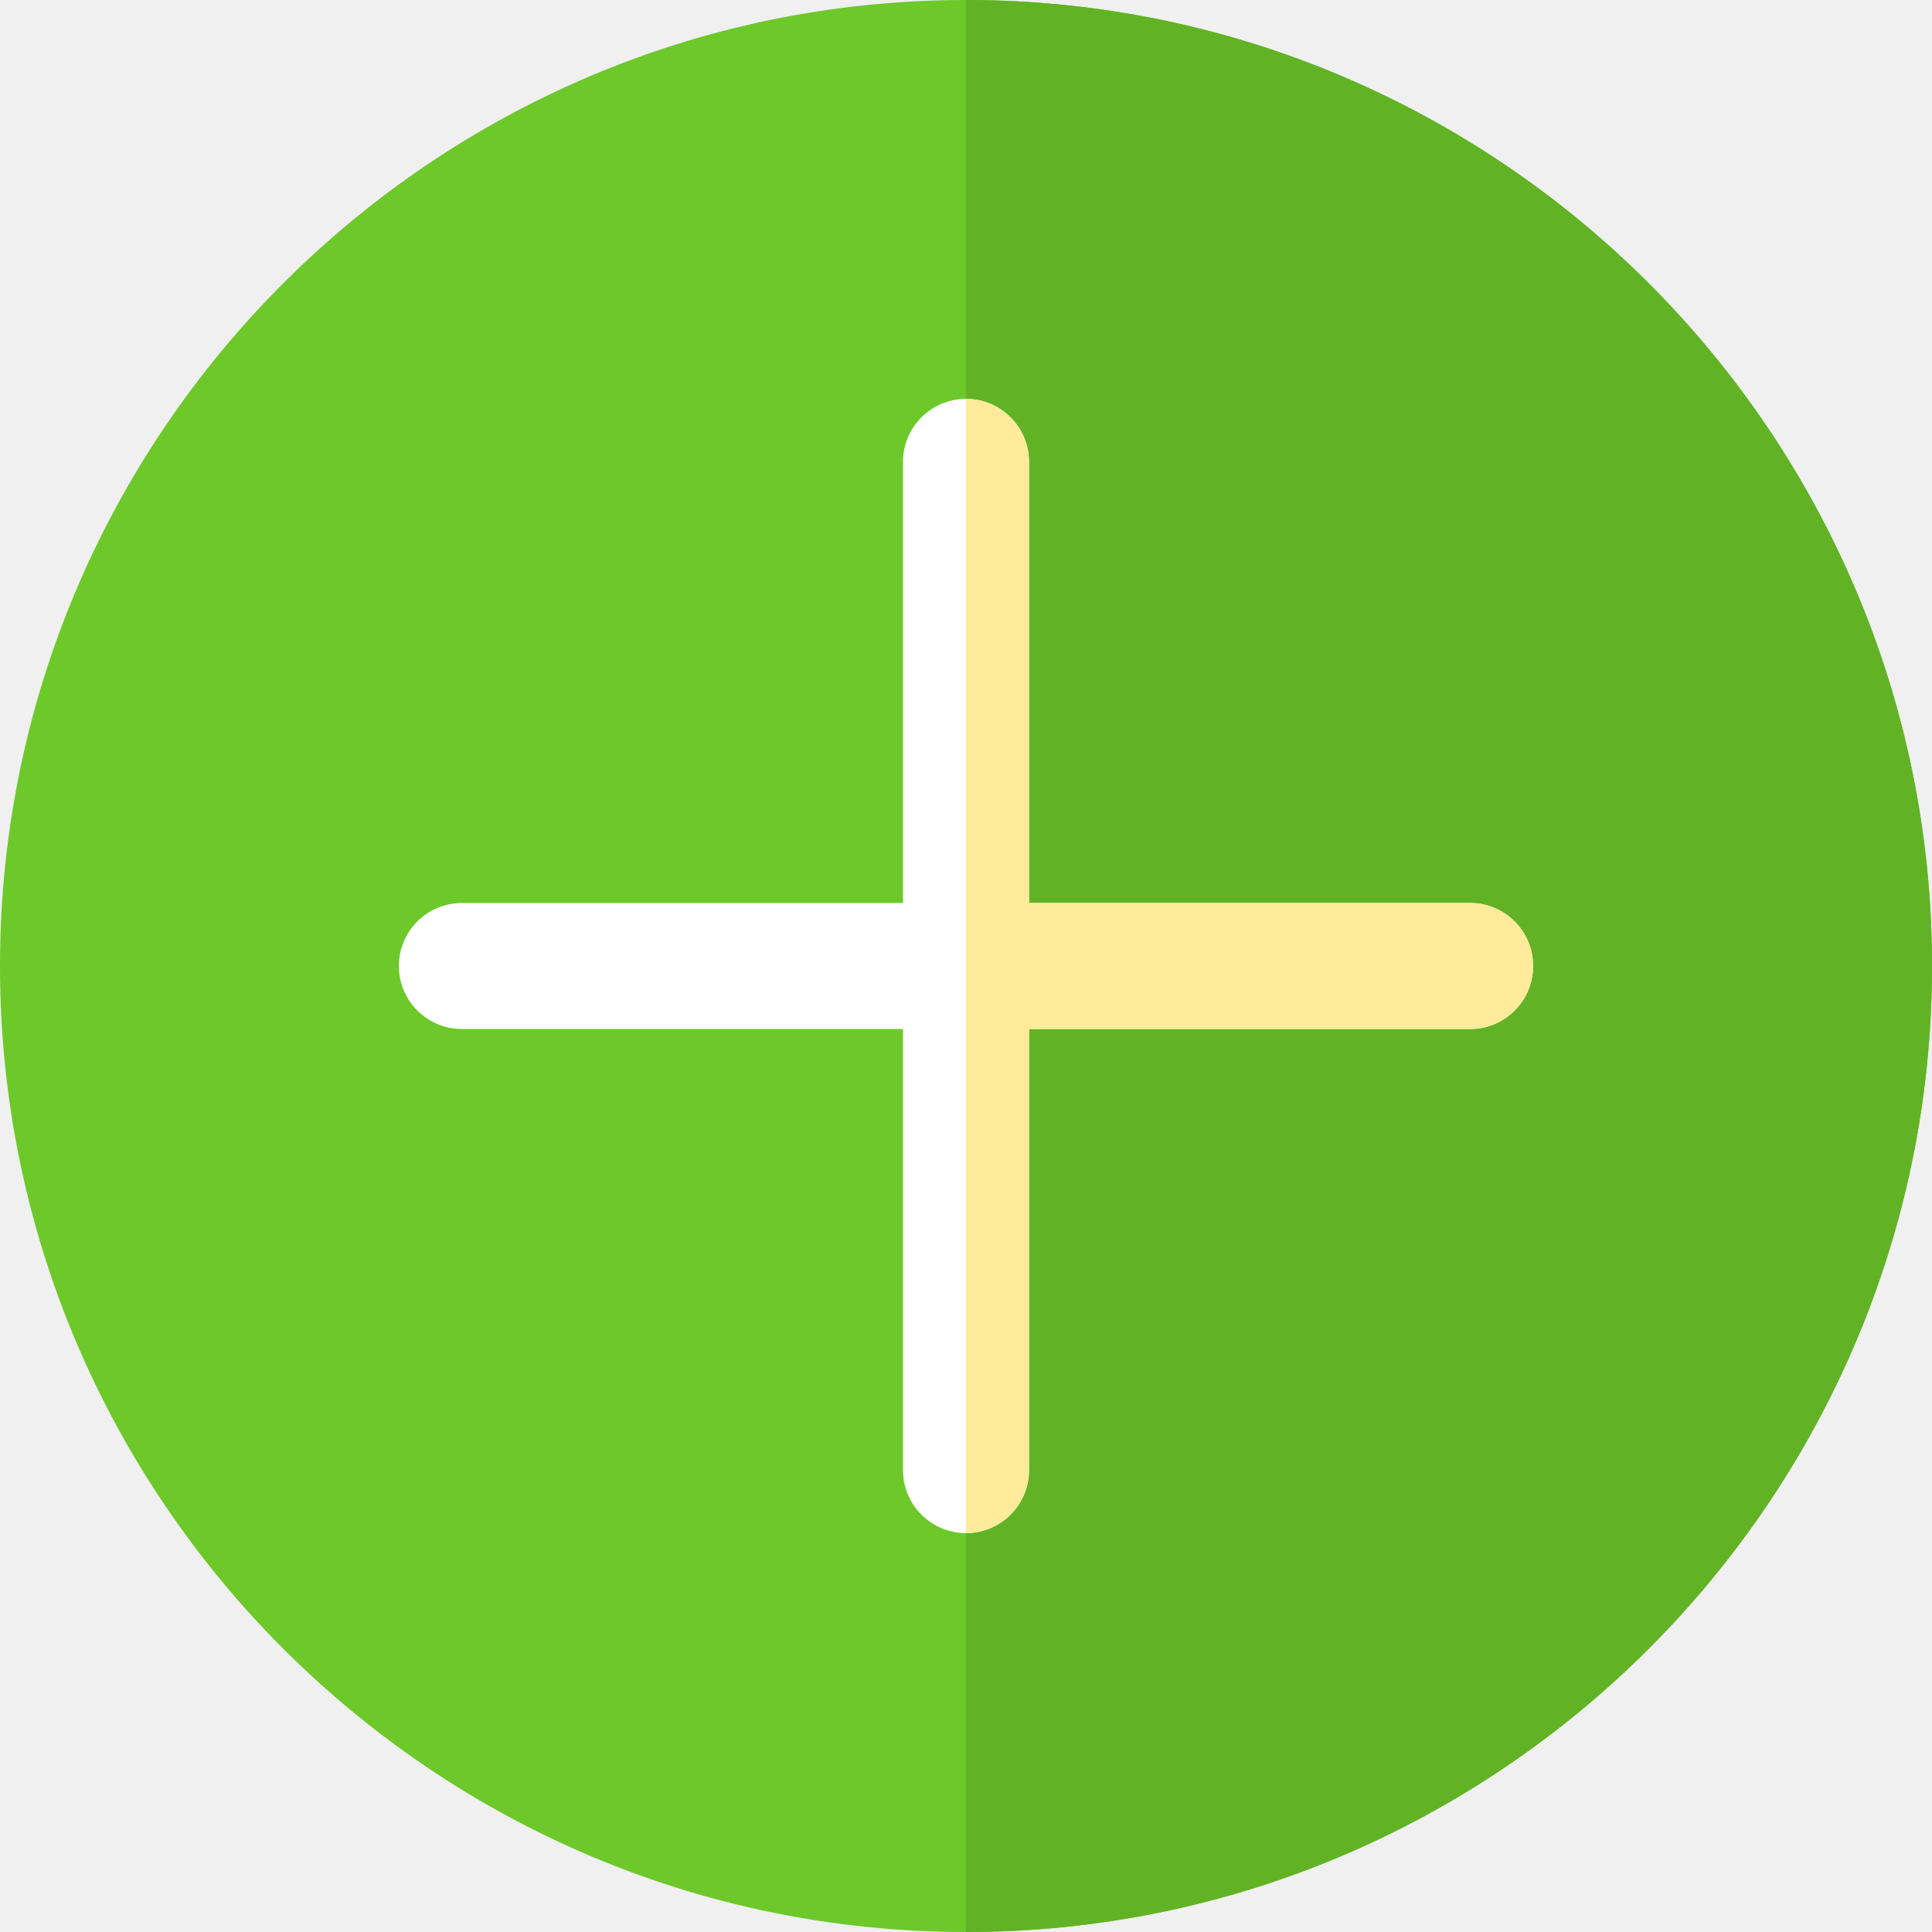
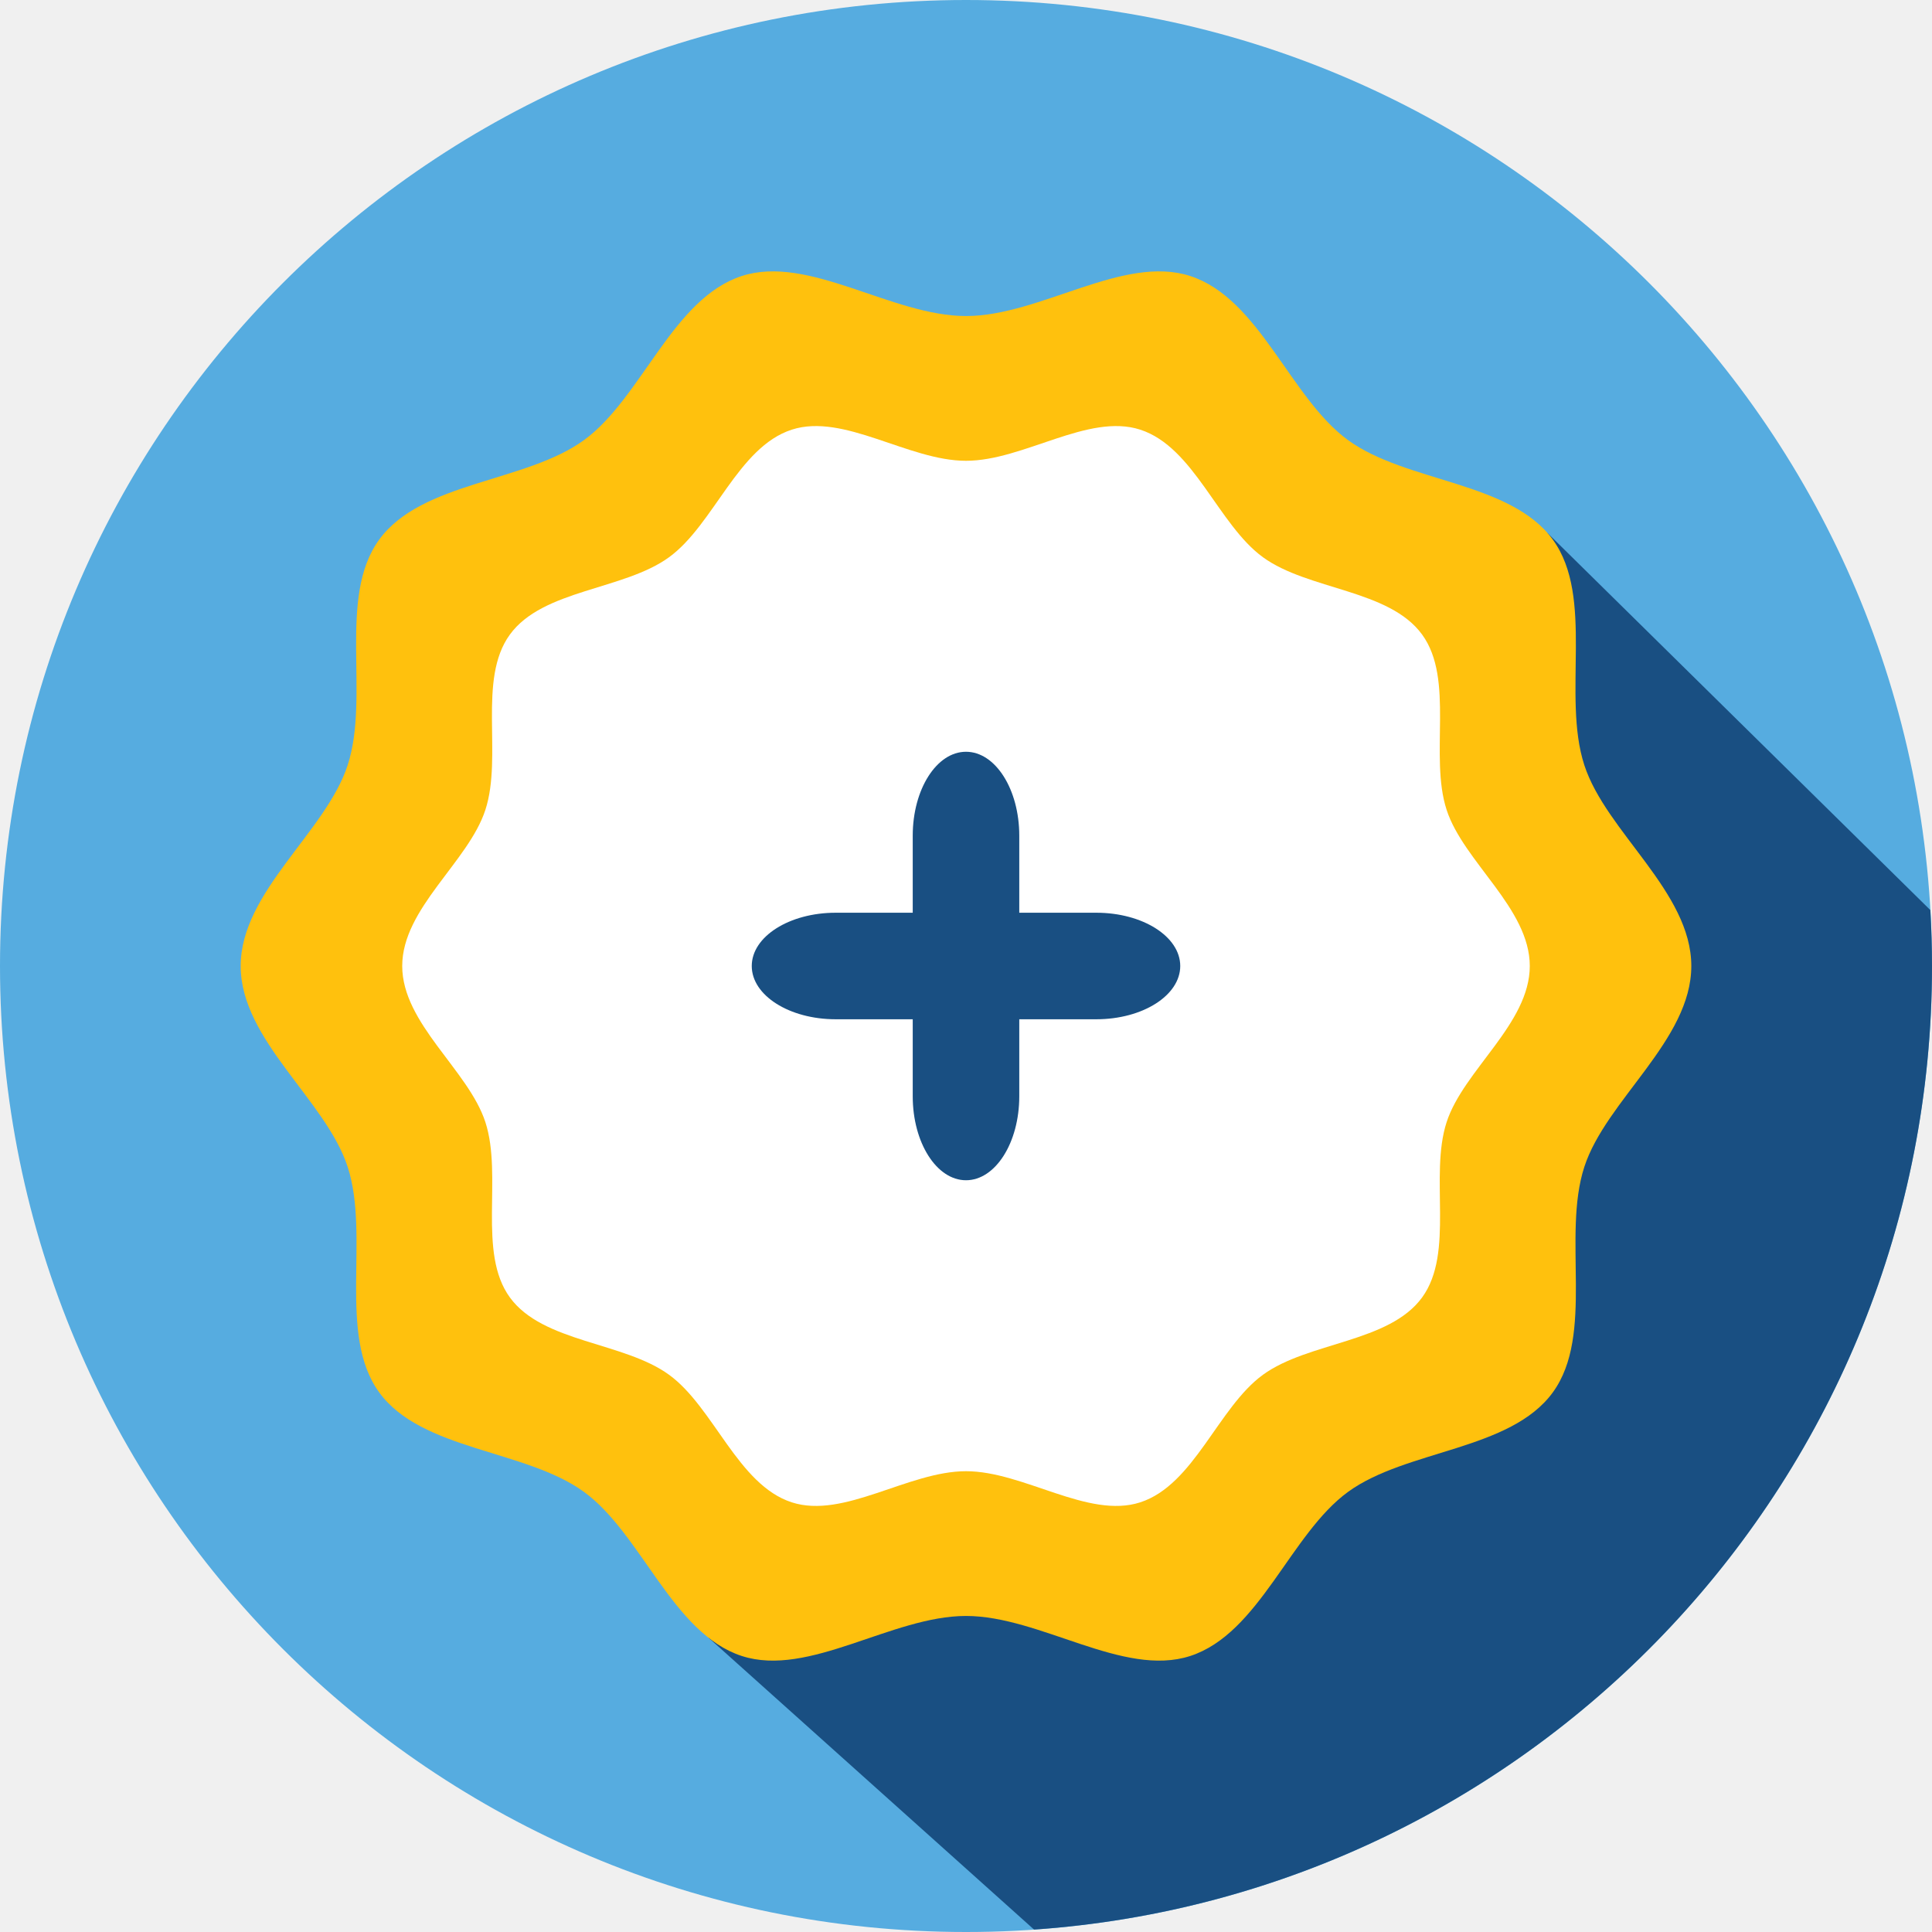
- <svg xmlns="http://www.w3.org/2000/svg" version="1.1" id="Layer_1" x="0px" y="0px" viewBox="0 0 512 512" style="enable-background:new 0 0 512 512;" xml:space="preserve">
-   <path style="fill:#6DC82A;" d="M256,512C114.839,512,0,397.161,0,256S114.839,0,256,0s256,114.839,256,256S397.161,512,256,512z" />
-   <path style="fill:#61B325;" d="M512,256C512,114.839,397.161,0,256,0v512C397.161,512,512,397.161,512,256z" />
-   <path style="fill:#FFFFFF;" d="M389.594,239.301H272.699V122.406c0-9.225-7.475-16.699-16.699-16.699  c-9.225,0-16.699,7.475-16.699,16.699v116.895H122.406c-9.225,0-16.699,7.475-16.699,16.699c0,9.225,7.475,16.699,16.699,16.699  h116.895v116.895c0,9.225,7.475,16.699,16.699,16.699c9.225,0,16.699-7.475,16.699-16.699V272.699h116.895  c9.225,0,16.699-7.475,16.699-16.699C406.294,246.775,398.819,239.301,389.594,239.301z" />
-   <path style="fill:#FFEB99;" d="M389.594,239.301H272.699V122.406c0-9.225-7.475-16.699-16.699-16.699v133.594v33.399v133.594  c9.225,0,16.699-7.475,16.699-16.699V272.699h116.895c9.225,0,16.699-7.475,16.699-16.699  C406.294,246.775,398.819,239.301,389.594,239.301z" />
-   <g>
+ <svg xmlns="http://www.w3.org/2000/svg" version="1.1" id="Layer_1" x="0px" y="0px" viewBox="0 0 297 297" style="enable-background:new 0 0 297 297;" xml:space="preserve">
+   <defs id="defs975">
+ 	
+ 	
+ 	
+ 	
+ 	
+ </defs>
+   <g id="g908" style="fill:#56ace0;fill-opacity:1">
+     <circle style="fill:#56ace0;fill-opacity:1" cx="148.5" cy="148.5" r="148.5" id="circle906" />
+   </g>
+   <g id="g912" style="fill:#194f82;fill-opacity:1">
+     <path style="fill:#194f82;fill-opacity:1" d="m 108.923,251.766 50.04,44.862 C 236.094,291.258 297,226.996 297,148.5 c 0,-2.886 -0.091,-5.751 -0.254,-8.596 L 237.88,81.923 Z" id="path910" />
+   </g>
+   <g id="g916" style="fill:#ffc10d;fill-opacity:1;opacity:1">
+     <path style="fill:#ffc10d;fill-opacity:1" d="m 37,148.5 c 0,-11.403 13.108,-20.596 16.449,-30.885 3.463,-10.664 -1.619,-25.783 4.842,-34.66 6.525,-8.965 22.517,-8.774 31.482,-15.298 8.877,-6.46 13.6,-21.765 24.264,-25.228 10.29,-3.341 23.06,6.155 34.463,6.155 11.403,0 24.174,-9.496 34.463,-6.155 10.664,3.463 15.388,18.768 24.264,25.228 8.966,6.524 24.957,6.333 31.482,15.298 6.46,8.877 1.379,23.995 4.842,34.659 3.342,10.29 16.449,19.483 16.449,30.886 0,11.403 -13.107,20.596 -16.448,30.885 -3.462,10.664 1.618,25.783 -4.842,34.66 -6.525,8.965 -22.516,8.774 -31.482,15.298 -8.876,6.46 -13.6,21.765 -24.264,25.228 -10.29,3.341 -23.06,-6.155 -34.464,-6.155 -11.403,0 -24.174,9.496 -34.463,6.155 C 103.373,251.108 98.649,235.803 89.772,229.343 80.807,222.819 64.815,223.011 58.29,214.045 51.83,205.168 56.911,190.05 53.448,179.386 50.108,169.096 37,159.903 37,148.5 Z" id="path914" />
+   </g>
+   <g id="g920">
+     <path style="fill:#ffffff" d="m 61.832,148.5 c 0,-8.864 10.188,-16.009 12.785,-24.007 2.692,-8.289 -1.258,-20.041 3.763,-26.941 5.072,-6.969 17.502,-6.819 24.471,-11.891 6.9,-5.021 10.572,-16.917 18.861,-19.609 7.998,-2.597 17.924,4.784 26.788,4.784 8.864,0 18.79,-7.382 26.788,-4.784 8.289,2.692 11.961,14.588 18.86,19.609 6.969,5.071 19.4,4.922 24.472,11.891 5.021,6.9 1.071,18.652 3.763,26.941 2.597,7.998 12.785,15.143 12.785,24.007 0,8.864 -10.188,16.009 -12.785,24.007 -2.691,8.289 1.258,20.041 -3.764,26.941 -5.071,6.969 -17.502,6.819 -24.471,11.891 -6.899,5.021 -10.571,16.917 -18.86,19.609 -7.998,2.597 -17.925,-4.785 -26.788,-4.785 -8.864,0 -18.79,7.382 -26.788,4.785 -8.289,-2.692 -11.961,-14.588 -18.861,-19.609 -6.968,-5.071 -19.399,-4.922 -24.471,-11.891 -5.021,-6.9 -1.072,-18.652 -3.763,-26.941 C 72.02,164.509 61.832,157.364 61.832,148.5 Z" id="path918" />
+   </g>
+   <g id="g938">
+     <g id="g928-7" transform="matrix(2.580905,0,0,1.637762,-171.2429,-119.41)">
+       <path style="fill:#194f82;fill-opacity:1" d="m 127.061,151.353 v 24.461 c 0,4.353 -1.42,7.879 -3.173,7.879 -1.753,0 -3.173,-3.527 -3.173,-7.879 v -24.461 c 0,-4.353 1.42,-7.879 3.173,-7.879 1.753,0 3.173,3.528 3.173,7.879 z" id="path926-7" />
+     </g>
+     <g id="g928" transform="matrix(2.580905,0,0,1.637762,-225.7519,-94.36557)" style="fill:#194f82;fill-opacity:1">
+       <path style="fill:#194f82;fill-opacity:1" d="m 152.769,153.291 h -15.522 c -2.762,0 -5,-2.238 -5,-5 0,-2.762 2.238,-5 5,-5 h 15.522 c 2.762,0 5,2.238 5,5 0,2.762 -2.239,5 -5,5 z" id="path926" />
+     </g>
+   </g>
+   <g id="g942">
</g>
-   <g>
+   <g id="g944">
</g>
-   <g>
+   <g id="g946">
</g>
-   <g>
+   <g id="g948">
</g>
-   <g>
+   <g id="g950">
</g>
-   <g>
+   <g id="g952">
</g>
-   <g>
+   <g id="g954">
</g>
-   <g>
+   <g id="g956">
</g>
-   <g>
+   <g id="g958">
</g>
-   <g>
+   <g id="g960">
</g>
-   <g>
+   <g id="g962">
</g>
-   <g>
+   <g id="g964">
</g>
-   <g>
+   <g id="g966">
</g>
-   <g>
+   <g id="g968">
</g>
-   <g>
+   <g id="g970">
</g>
</svg>
